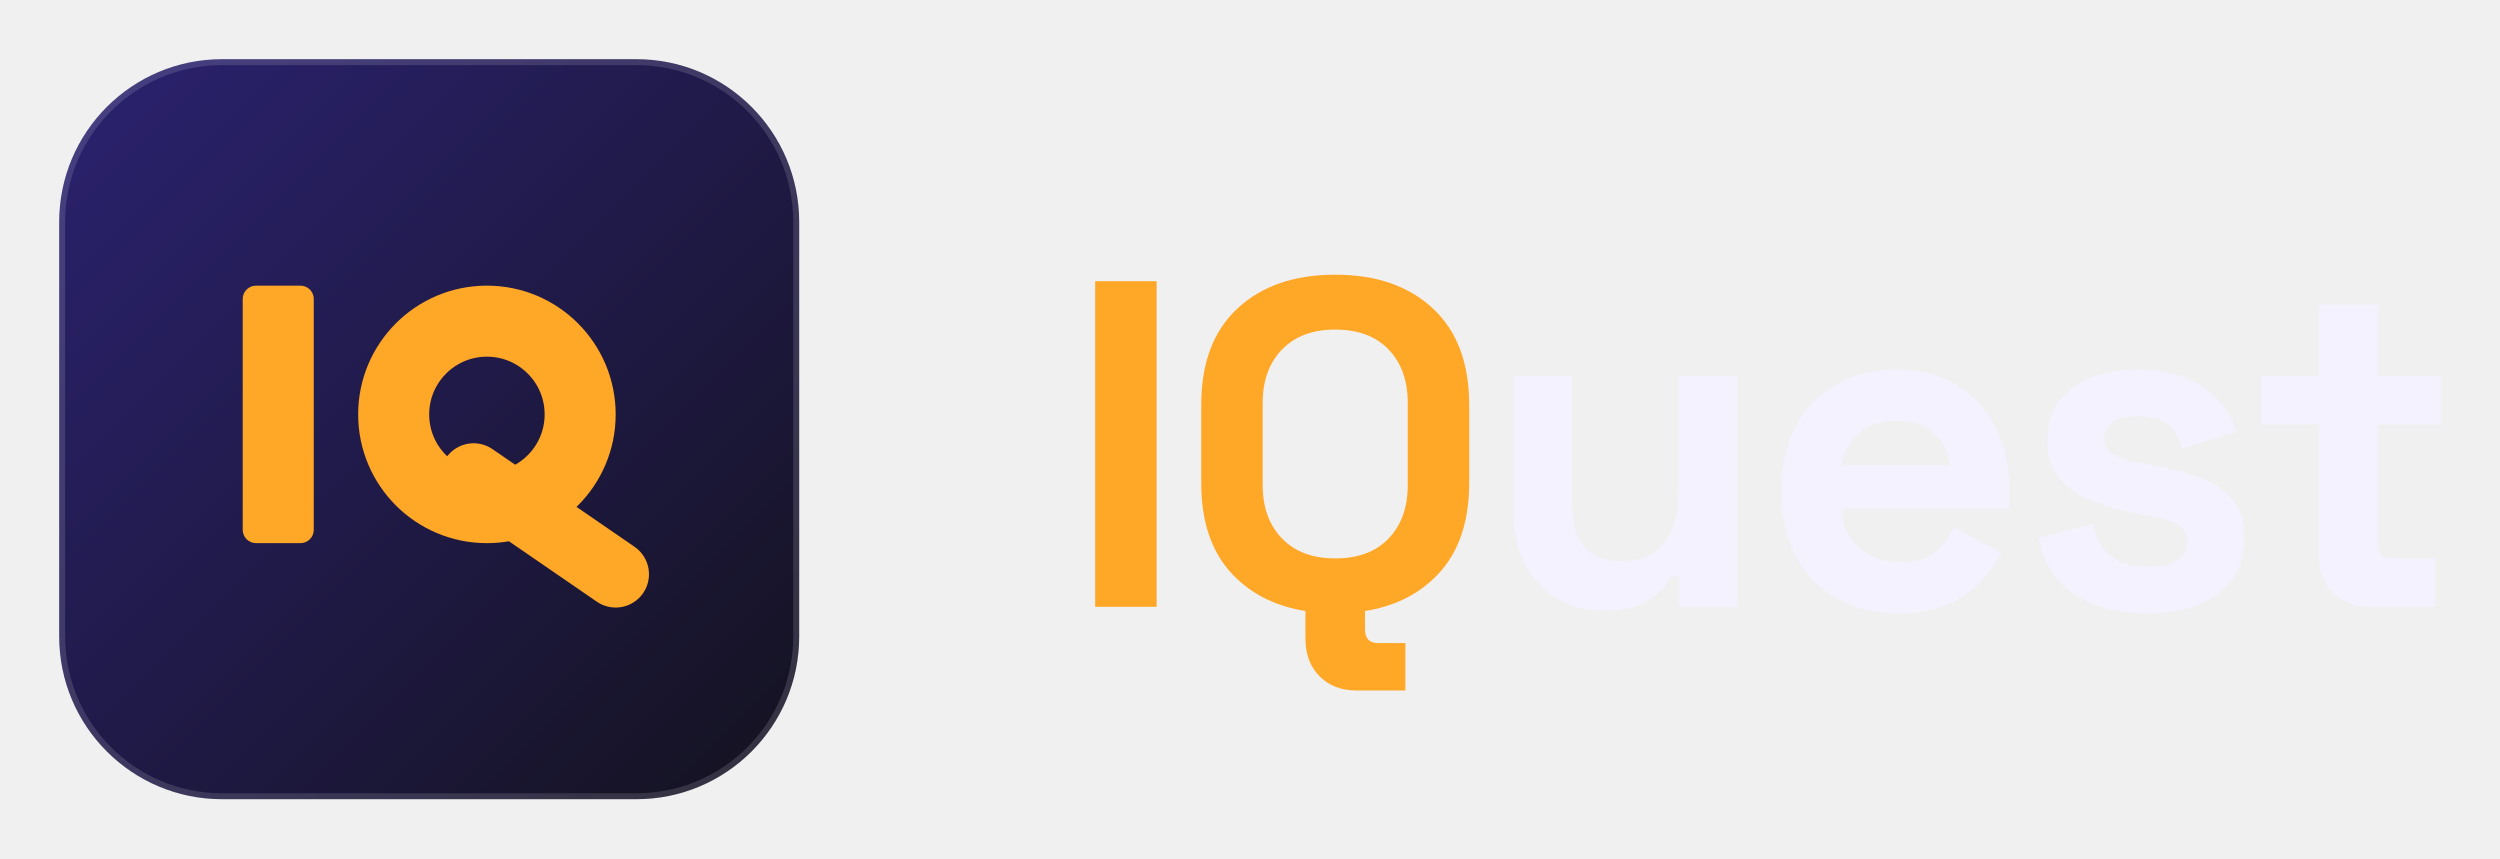
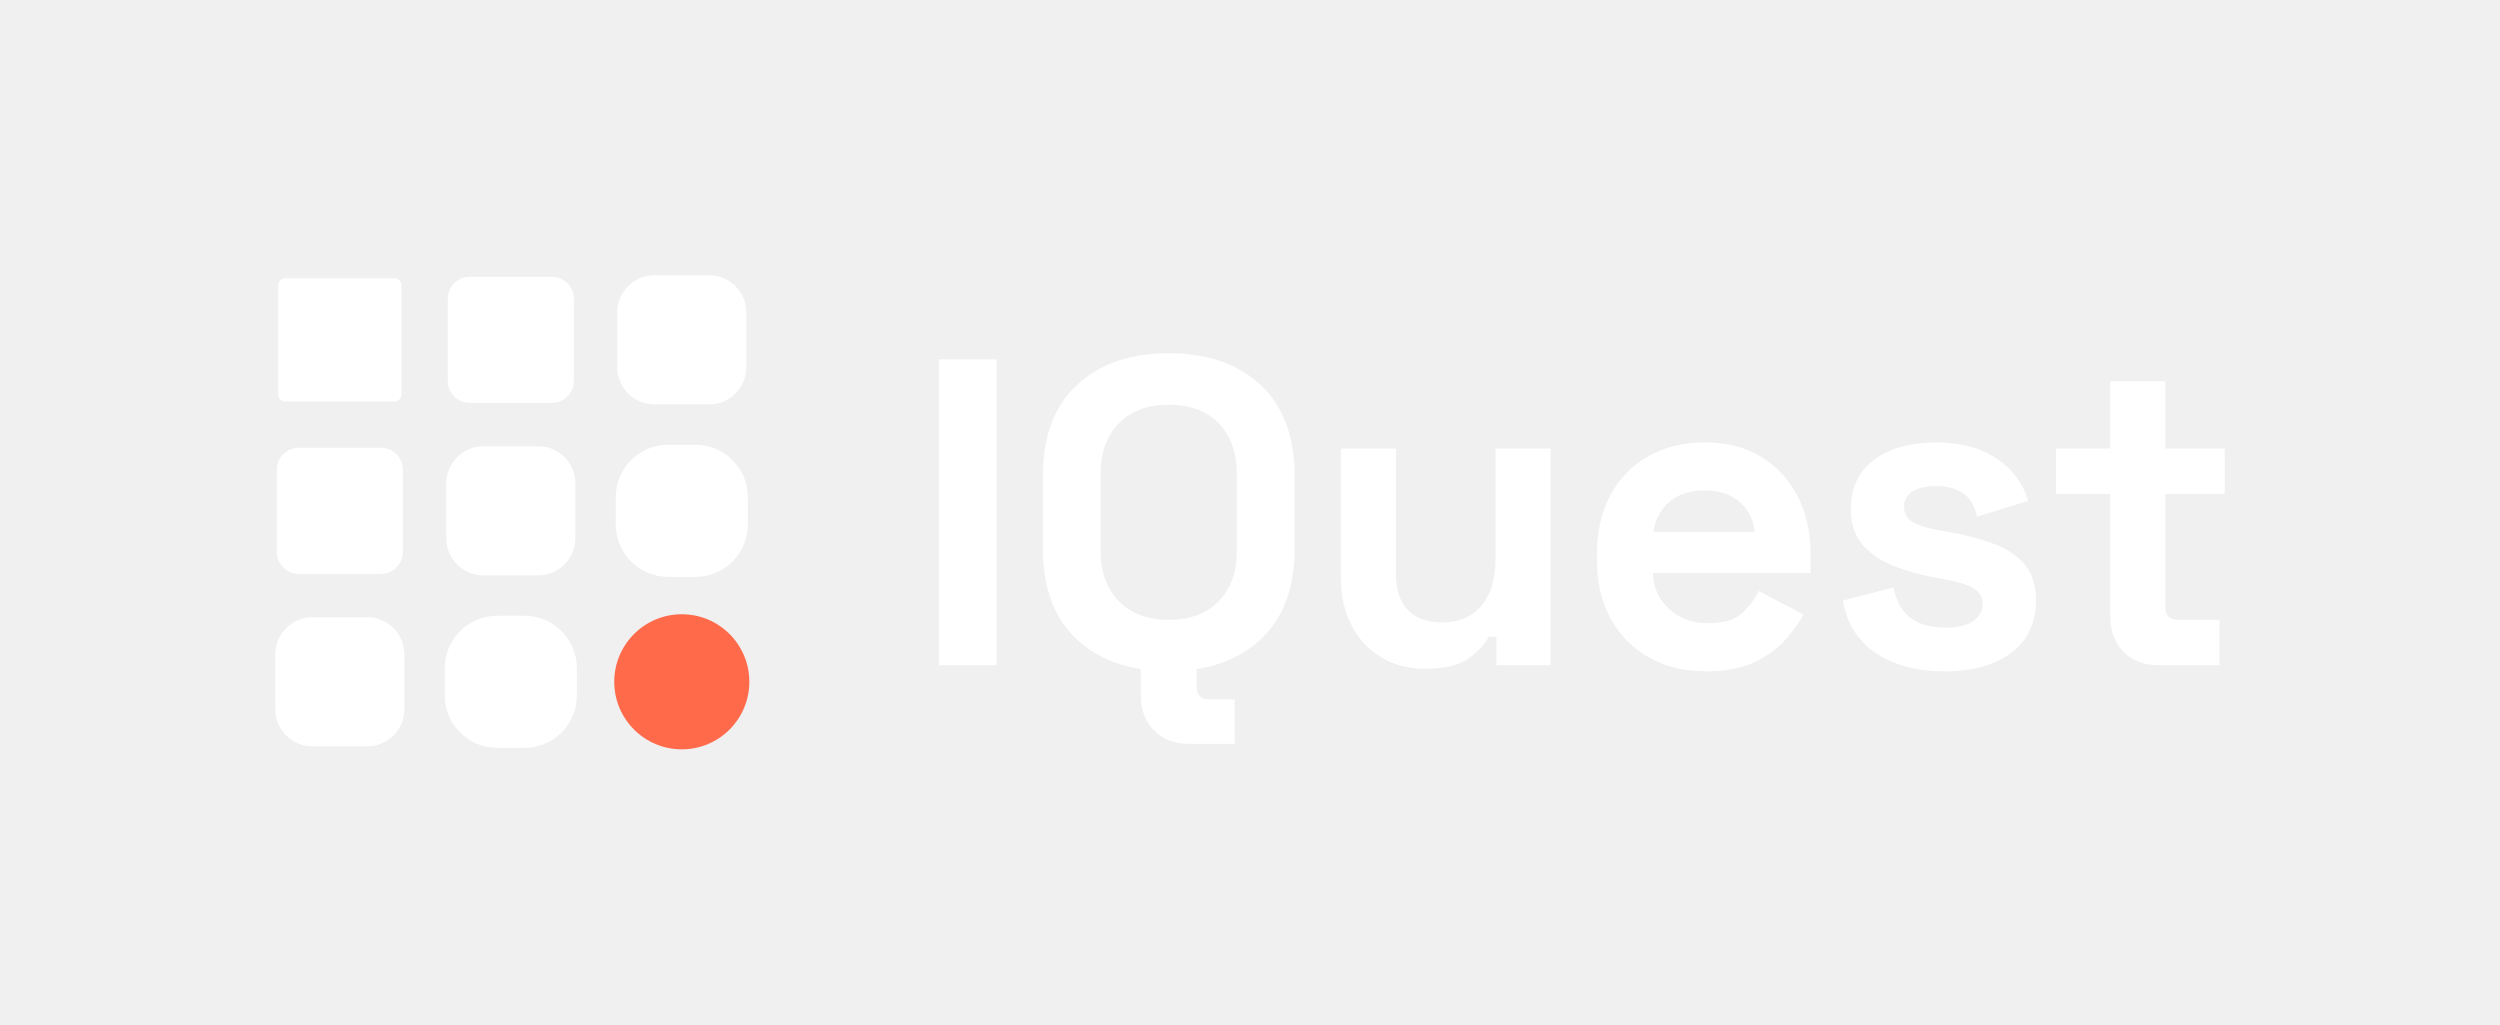
- <svg xmlns="http://www.w3.org/2000/svg" viewBox="0 0 337.84 116">
-   <defs>
-     <linearGradient id="q2g" x1="0" y1="0" x2="1" y2="1">
-       <stop offset="0" stop-color="#2B2270" />
-       <stop offset="1" stop-color="#14121F" />
-     </linearGradient>
-   </defs>
-   <rect x="8" y="8" width="100" height="100" rx="22" fill="url(#q2g)" />
-   <rect x="8.4" y="8.4" width="99.2" height="99.2" rx="21.6" fill="none" stroke="#F4F2FF" stroke-opacity=".14" stroke-width="0.8" />
-   <g transform="translate(28 26) scale(0.6)">
-     <rect x="8" y="21" width="16" height="58" rx="3" fill="#FFA726" />
-     <circle cx="63" cy="50" r="21" fill="none" stroke="#FFA726" stroke-width="16" />
-     <path d="M60 64L92 86" fill="none" stroke="#FFA726" stroke-width="15" stroke-linecap="round" />
+ <svg xmlns="http://www.w3.org/2000/svg" viewBox="0 0 326.97 134">
+   <g transform="translate(9.56 9.56) scale(0.2236249)">
+     <rect x="120" y="120" width="72" height="72" rx="4" fill="#FFFFFF" />
+     <rect x="219.13" y="119.13" width="73.75" height="73.75" rx="12.88" fill="#FFFFFF" />
+     <rect x="318.25" y="118.25" width="75.5" height="75.5" rx="21.75" fill="#FFFFFF" />
+     <rect x="119.13" y="219.13" width="73.75" height="73.75" rx="12.88" fill="#FFFFFF" />
+     <rect x="218.25" y="218.25" width="75.5" height="75.5" rx="21.75" fill="#FFFFFF" />
+     <rect x="317.38" y="217.38" width="77.25" height="77.25" rx="30.63" fill="#FFFFFF" />
+     <rect x="118.25" y="318.25" width="75.5" height="75.5" rx="21.75" fill="#FFFFFF" />
+     <rect x="217.38" y="317.38" width="77.25" height="77.25" rx="30.63" fill="#FFFFFF" />
+     <rect x="316.5" y="316.5" width="79" height="79" rx="39.5" fill="#FF6A4B" />
  </g>
-   <path fill="#FFA726" d="M148 82L148 38L156.3 38L156.3 82L148 82ZM183.32 93.31Q180.24 93.31 178.33 91.4Q176.41 89.48 176.41 86.27L176.41 82.57Q170.88 81.69 167.23 78.29Q162.33 73.77 162.33 65.28L162.33 54.72Q162.33 46.23 167.23 41.68Q172.14 37.12 180.43 37.12Q188.73 37.12 193.63 41.68Q198.54 46.23 198.54 54.72L198.54 65.28Q198.54 73.77 193.63 78.29Q189.99 81.69 184.46 82.57L184.46 85.02Q184.46 86.9 186.22 86.9L189.92 86.9L189.92 93.31L183.32 93.31ZM180.43 75.46Q185.08 75.46 187.66 72.76Q190.24 70.06 190.24 65.53L190.24 54.47Q190.24 49.94 187.66 47.24Q185.08 44.54 180.43 44.54Q175.84 44.54 173.24 47.24Q170.63 49.94 170.63 54.47L170.63 65.53Q170.63 70.06 173.24 72.76Q175.84 75.46 180.43 75.46Z" />
-   <path fill="#F4F2FF" d="M216.7 82.5Q213.06 82.5 210.32 80.84Q207.59 79.17 206.08 76.22Q204.57 73.26 204.57 69.43L204.57 50.82L212.49 50.82L212.49 68.8Q212.49 72.32 214.22 74.08Q215.95 75.84 219.15 75.84Q222.8 75.84 224.81 73.42Q226.82 71 226.82 66.66L226.82 50.82L234.74 50.82L234.74 82L226.95 82L226.95 77.91L225.82 77.91Q225.06 79.49 222.99 80.99Q220.91 82.5 216.7 82.5ZM256.49 82.88Q251.84 82.88 248.29 80.9Q244.74 78.92 242.76 75.31Q240.78 71.69 240.78 66.79L240.78 66.03Q240.78 61.13 242.72 57.52Q244.67 53.9 248.19 51.92Q251.71 49.94 256.36 49.94Q260.95 49.94 264.35 51.99Q267.74 54.03 269.63 57.64Q271.51 61.26 271.51 66.03L271.51 68.74L248.82 68.74Q248.95 71.94 251.21 73.95Q253.47 75.97 256.74 75.97Q260.07 75.97 261.64 74.52Q263.22 73.07 264.03 71.31L270.51 74.71Q269.63 76.34 267.96 78.26Q266.3 80.18 263.53 81.53Q260.76 82.88 256.49 82.88ZM248.88 62.83L263.47 62.83Q263.22 60.13 261.3 58.49Q259.38 56.86 256.3 56.86Q253.1 56.86 251.21 58.49Q249.32 60.13 248.88 62.83ZM290.24 82.88Q284.15 82.88 280.25 80.24Q276.35 77.6 275.54 72.7L282.83 70.81Q283.27 73.01 284.3 74.27Q285.34 75.53 286.88 76.06Q288.42 76.59 290.24 76.59Q293.01 76.59 294.33 75.62Q295.65 74.65 295.65 73.2Q295.65 71.75 294.39 70.97Q293.14 70.18 290.37 69.68L288.61 69.37Q285.34 68.74 282.64 67.64Q279.94 66.54 278.3 64.59Q276.67 62.64 276.67 59.56Q276.67 54.91 280.06 52.43Q283.46 49.94 288.99 49.94Q294.2 49.94 297.66 52.27Q301.12 54.59 302.19 58.37L294.83 60.63Q294.33 58.24 292.79 57.23Q291.25 56.23 288.99 56.23Q286.72 56.23 285.53 57.01Q284.34 57.8 284.34 59.18Q284.34 60.69 285.59 61.41Q286.85 62.14 288.99 62.51L290.75 62.83Q294.27 63.46 297.13 64.49Q299.99 65.53 301.65 67.45Q303.32 69.37 303.32 72.63Q303.32 77.54 299.77 80.21Q296.22 82.88 290.24 82.88ZM320.29 82Q317.21 82 315.29 80.08Q313.38 78.17 313.38 74.96L313.38 57.36L305.58 57.36L305.58 50.82L313.38 50.82L313.38 41.14L321.3 41.14L321.3 50.82L329.84 50.82L329.84 57.36L321.3 57.36L321.3 73.58Q321.3 75.46 323.06 75.46L329.09 75.46L329.09 82L320.29 82Z" />
+   <path fill="#FFFFFF" d="M122.8 87L122.8 47L130.34 47L130.34 87L122.8 87ZM155.48 97.29Q152.68 97.29 150.94 95.54Q149.2 93.8 149.2 90.89L149.2 87.51Q144.17 86.71 140.86 83.63Q136.4 79.51 136.4 71.8L136.4 62.2Q136.4 54.49 140.86 50.34Q145.31 46.2 152.86 46.2Q160.4 46.2 164.86 50.34Q169.31 54.49 169.31 62.2L169.31 71.8Q169.31 79.51 164.86 83.63Q161.54 86.71 156.51 87.51L156.51 89.74Q156.51 91.46 158.11 91.46L161.48 91.46L161.48 97.29L155.48 97.29ZM152.86 81.06Q157.08 81.06 159.43 78.6Q161.77 76.14 161.77 72.03L161.77 61.97Q161.77 57.86 159.43 55.4Q157.08 52.94 152.86 52.94Q148.68 52.94 146.31 55.4Q143.94 57.86 143.94 61.97L143.94 72.03Q143.94 76.14 146.31 78.6Q148.68 81.06 152.86 81.06Z" />
+   <path fill="#FFFFFF" d="M186.4 87.46Q183.08 87.46 180.6 85.94Q178.11 84.43 176.74 81.74Q175.37 79.06 175.37 75.57L175.37 58.66L182.57 58.66L182.57 75Q182.57 78.2 184.14 79.8Q185.71 81.4 188.63 81.4Q191.94 81.4 193.77 79.2Q195.6 77 195.6 73.06L195.6 58.66L202.8 58.66L202.8 87L195.71 87L195.71 83.29L194.68 83.29Q194 84.71 192.11 86.09Q190.23 87.46 186.4 87.46ZM223.14 87.8Q218.91 87.8 215.68 86Q212.46 84.2 210.66 80.91Q208.86 77.63 208.86 73.17L208.86 72.49Q208.86 68.03 210.63 64.74Q212.4 61.46 215.6 59.66Q218.8 57.86 223.03 57.86Q227.2 57.86 230.28 59.71Q233.37 61.57 235.08 64.86Q236.8 68.14 236.8 72.49L236.8 74.94L216.17 74.94Q216.28 77.86 218.34 79.69Q220.4 81.51 223.37 81.51Q226.4 81.51 227.83 80.2Q229.26 78.89 230 77.29L235.88 80.37Q235.08 81.86 233.57 83.6Q232.06 85.34 229.54 86.57Q227.03 87.8 223.14 87.8ZM216.23 69.57L229.48 69.57Q229.26 67.11 227.51 65.63Q225.77 64.14 222.97 64.14Q220.06 64.14 218.34 65.63Q216.63 67.11 216.23 69.57ZM254.4 87.8Q248.86 87.8 245.31 85.4Q241.77 83 241.03 78.54L247.66 76.83Q248.06 78.83 249 79.97Q249.94 81.11 251.34 81.6Q252.74 82.09 254.4 82.09Q256.91 82.09 258.11 81.2Q259.31 80.31 259.31 79Q259.31 77.69 258.17 76.97Q257.03 76.26 254.51 75.8L252.91 75.51Q249.94 74.94 247.48 73.94Q245.03 72.94 243.54 71.17Q242.06 69.4 242.06 66.6Q242.06 62.37 245.14 60.11Q248.23 57.86 253.26 57.86Q258 57.86 261.14 59.97Q264.28 62.09 265.26 65.51L258.57 67.57Q258.11 65.4 256.71 64.49Q255.31 63.57 253.26 63.57Q251.2 63.57 250.11 64.29Q249.03 65 249.03 66.26Q249.03 67.63 250.17 68.29Q251.31 68.94 253.26 69.29L254.86 69.57Q258.06 70.14 260.66 71.09Q263.26 72.03 264.77 73.77Q266.28 75.51 266.28 78.49Q266.28 82.94 263.06 85.37Q259.83 87.8 254.4 87.8ZM282.28 87Q279.48 87 277.74 85.26Q276 83.51 276 80.6L276 64.6L268.91 64.6L268.91 58.66L276 58.66L276 49.86L283.2 49.86L283.2 58.66L290.97 58.66L290.97 64.6L283.2 64.6L283.2 79.34Q283.2 81.06 284.8 81.06L290.28 81.06L290.28 87L282.28 87Z" />
</svg>
